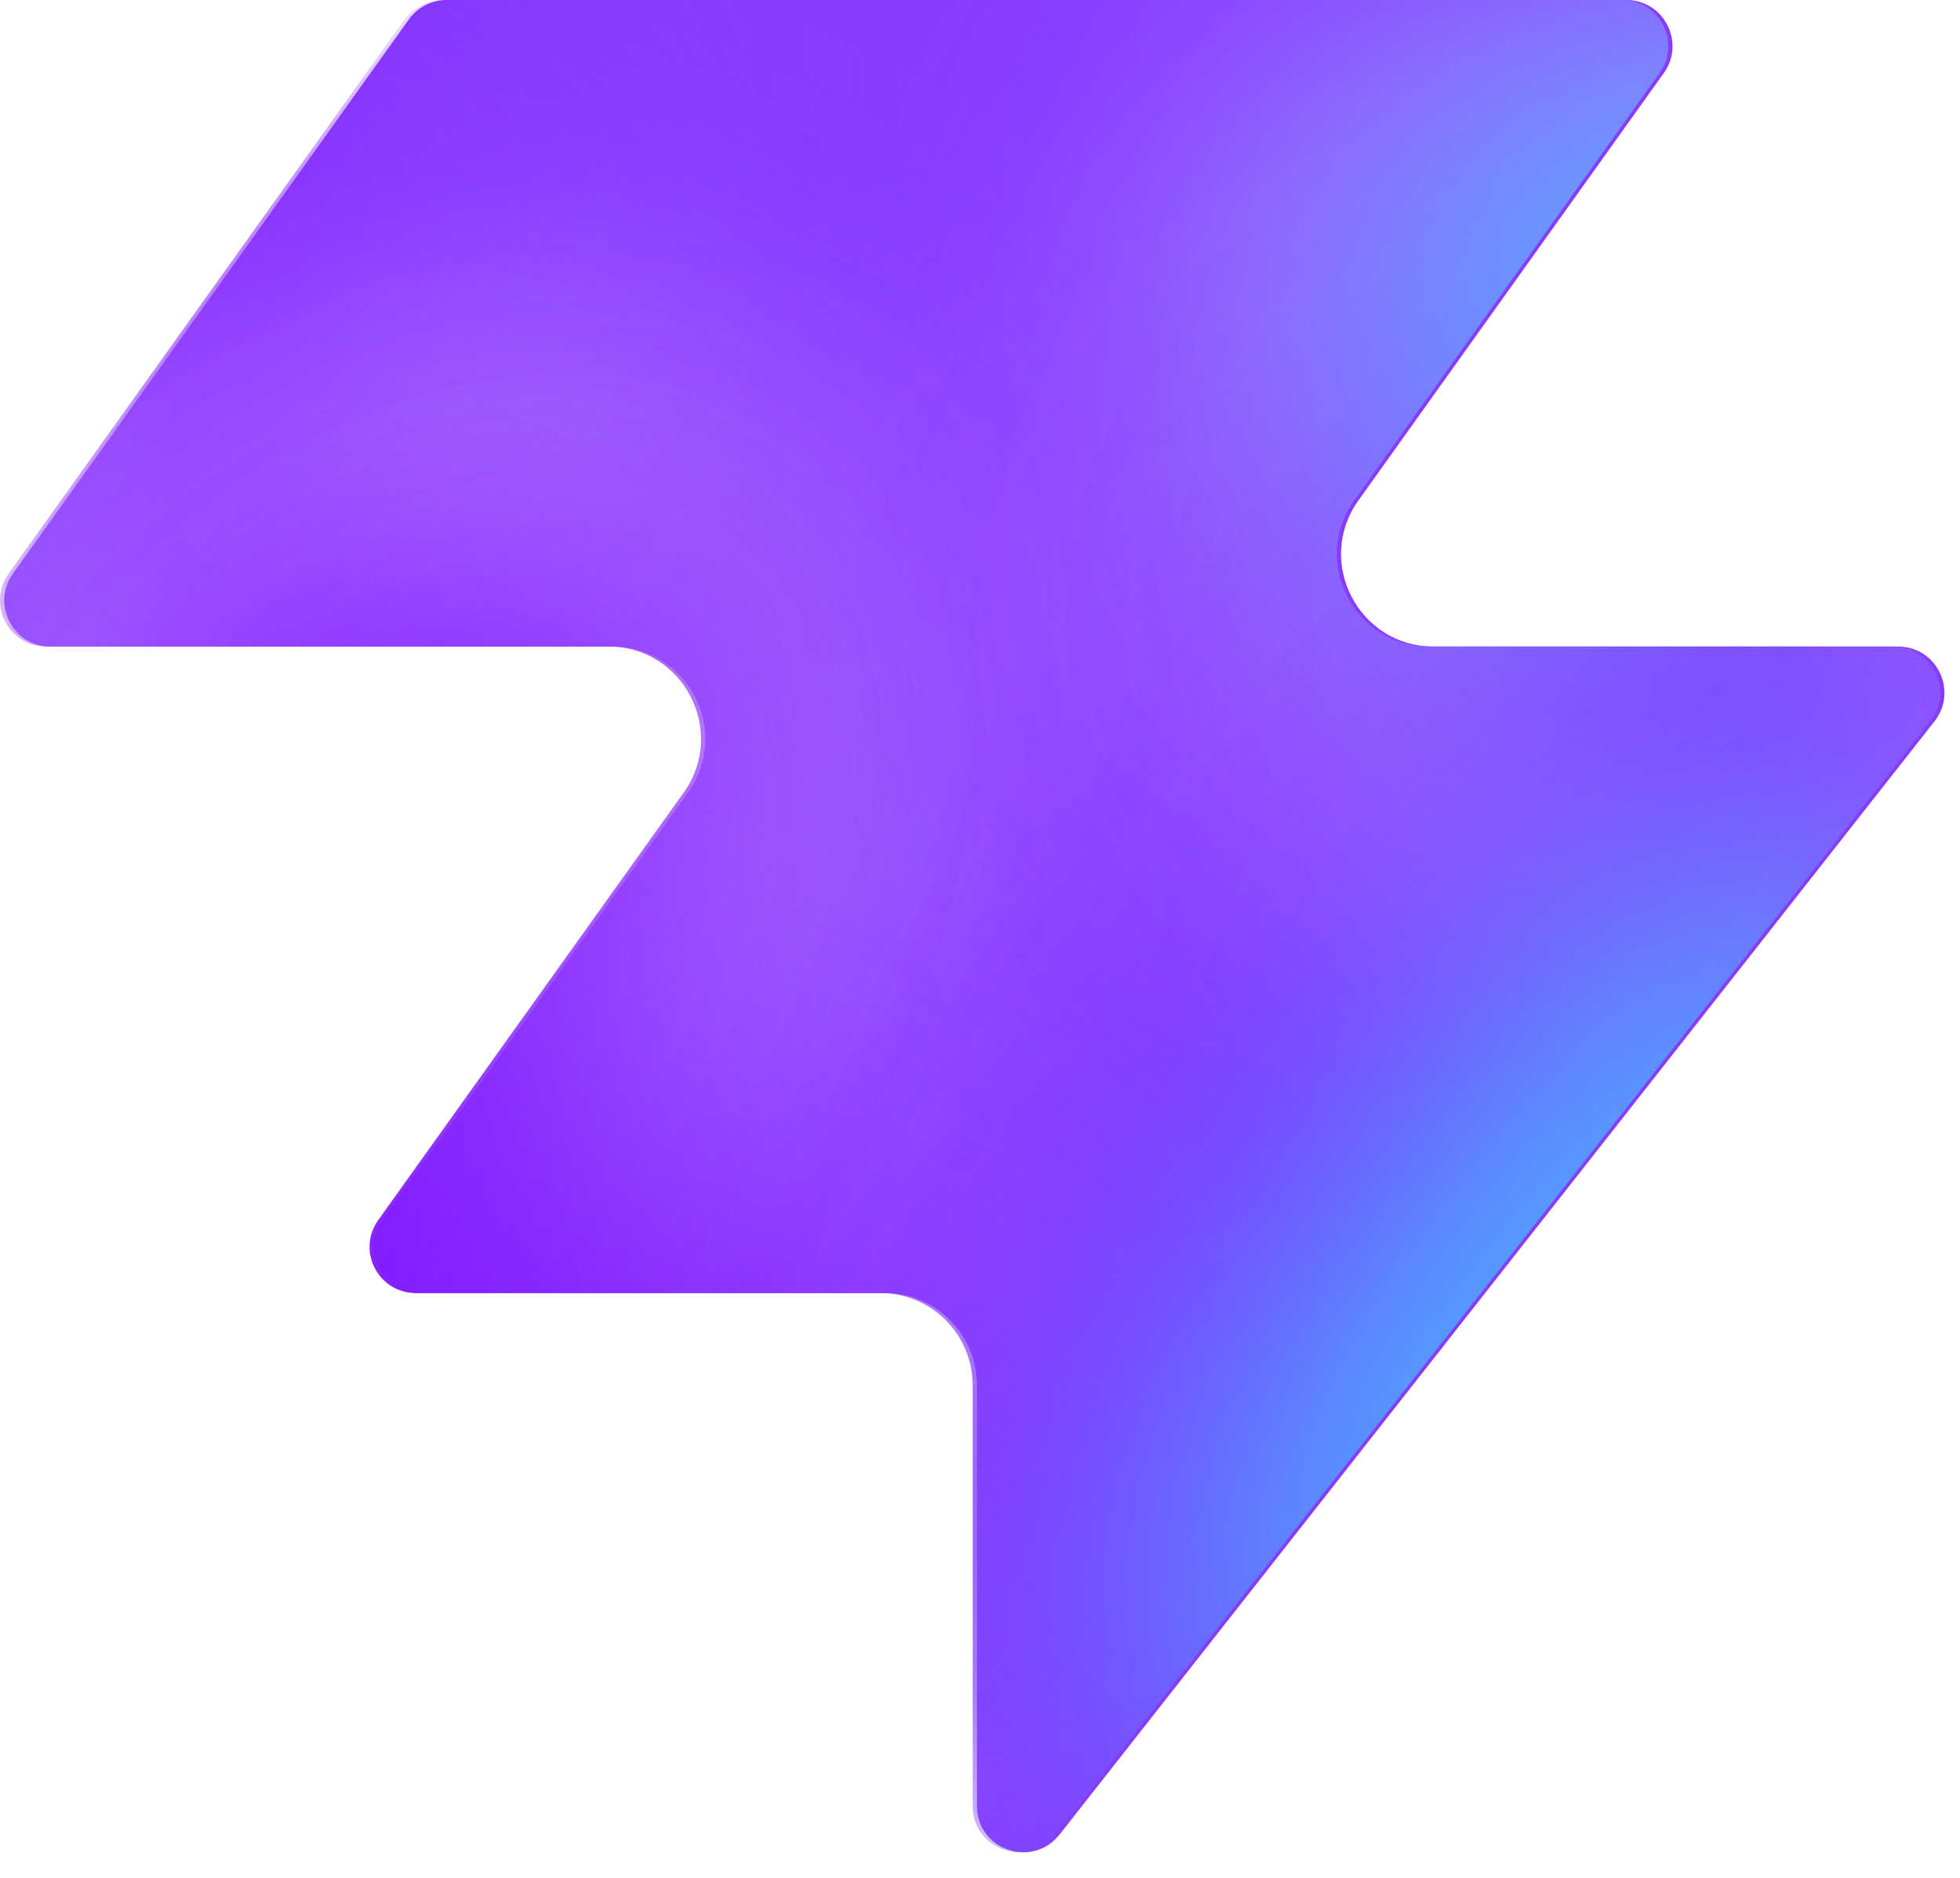
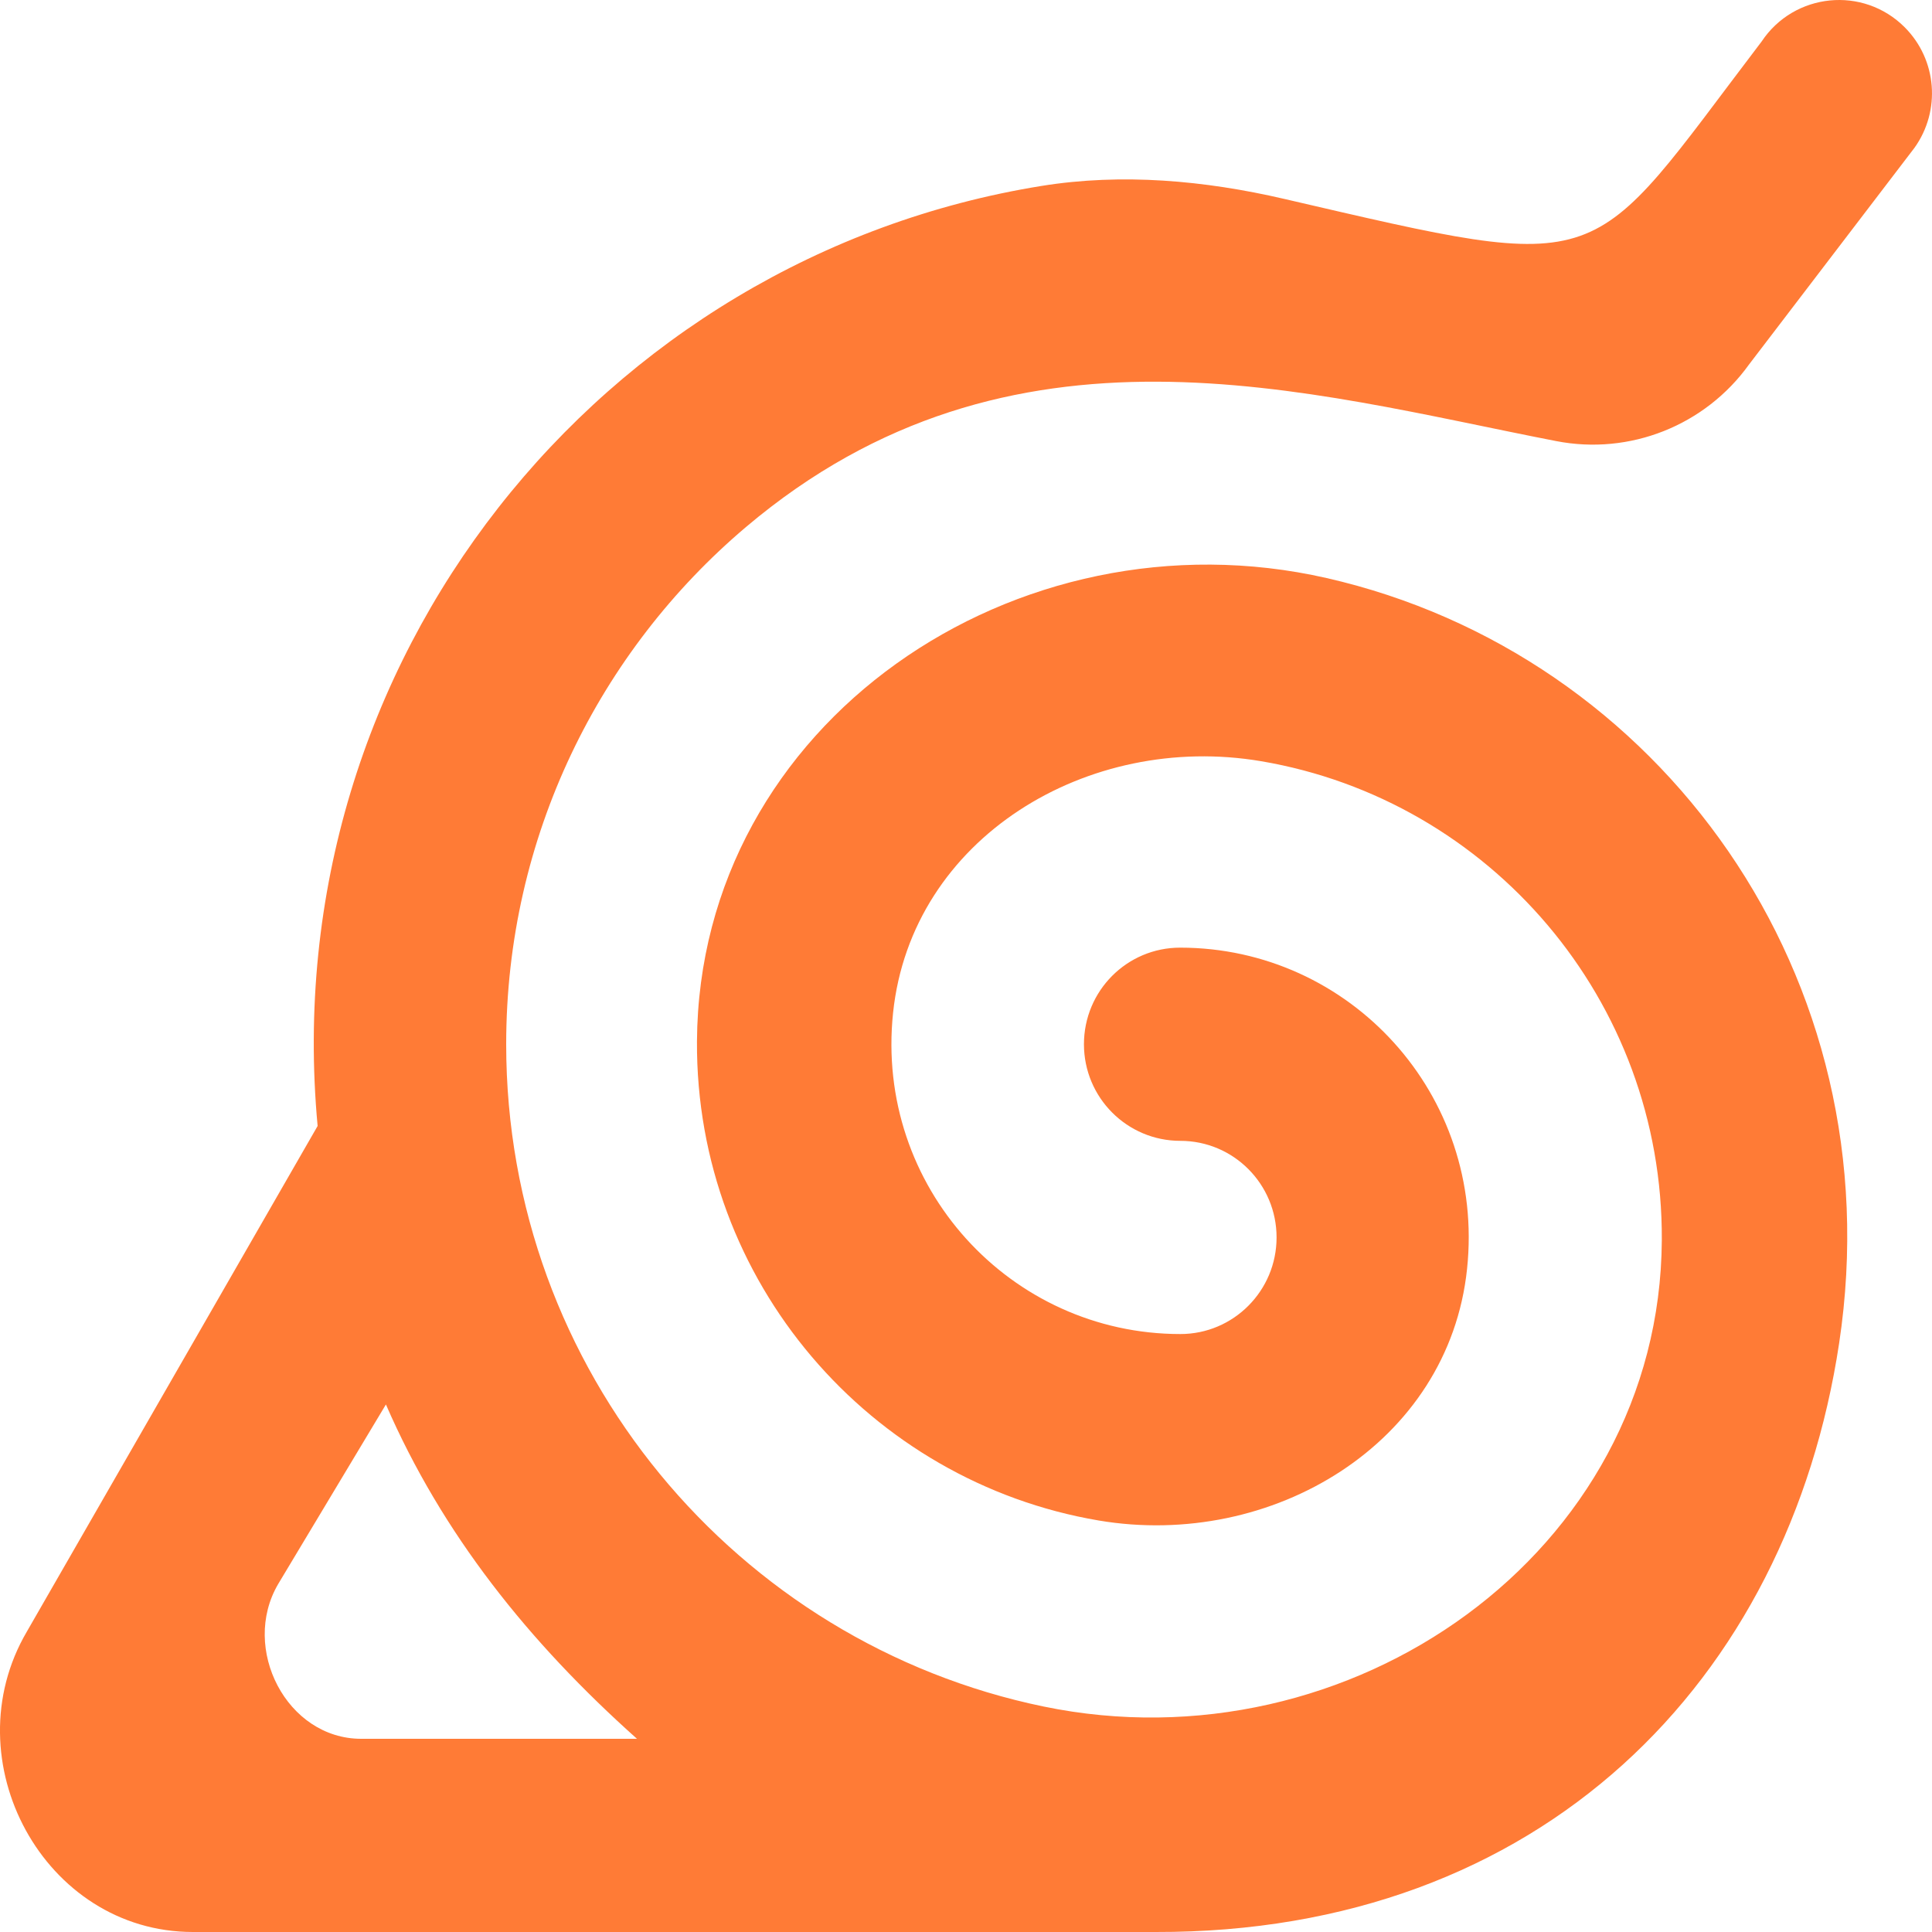
- <svg xmlns="http://www.w3.org/2000/svg" width="48" height="46" fill="none" viewBox="0 0 48 46">
-   <path fill="#863bff" d="M25.946 44.938c-.664.845-2.021.375-2.021-.698V33.937a2.26 2.26 0 0 0-2.262-2.262H10.287c-.92 0-1.456-1.04-.92-1.788l7.48-10.471c1.07-1.497 0-3.578-1.842-3.578H1.237c-.92 0-1.456-1.04-.92-1.788L10.013.474c.214-.297.556-.474.92-.474h28.894c.92 0 1.456 1.04.92 1.788l-7.48 10.471c-1.07 1.498 0 3.579 1.842 3.579h11.377c.943 0 1.473 1.088.89 1.83L25.947 44.94z" style="fill:#863bff;fill:color(display-p3 .525 .23 1);fill-opacity:1" />
-   <mask id="a" width="48" height="46" x="0" y="0" maskUnits="userSpaceOnUse" style="mask-type:alpha">
-     <path fill="#000" d="M25.842 44.938c-.664.844-2.021.375-2.021-.698V33.937a2.26 2.26 0 0 0-2.262-2.262H10.183c-.92 0-1.456-1.04-.92-1.788l7.48-10.471c1.07-1.498 0-3.579-1.842-3.579H1.133c-.92 0-1.456-1.04-.92-1.787L9.91.473c.214-.297.556-.474.92-.474h28.894c.92 0 1.456 1.04.92 1.788l-7.48 10.471c-1.07 1.498 0 3.578 1.842 3.578h11.377c.943 0 1.473 1.088.89 1.832L25.843 44.94z" style="fill:#000;fill-opacity:1" />
-   </mask>
-   <g mask="url(#a)">
-     <g filter="url(#b)">
-       <ellipse cx="5.508" cy="14.704" fill="#ede6ff" rx="5.508" ry="14.704" style="fill:#ede6ff;fill:color(display-p3 .927 .903 1);fill-opacity:1" transform="matrix(.00324 1 1 -.00324 -4.47 31.516)" />
-     </g>
-     <g filter="url(#c)">
-       <ellipse cx="10.399" cy="29.851" fill="#ede6ff" rx="10.399" ry="29.851" style="fill:#ede6ff;fill:color(display-p3 .927 .903 1);fill-opacity:1" transform="matrix(.00324 1 1 -.00324 -39.328 7.883)" />
-     </g>
-     <g filter="url(#d)">
-       <ellipse cx="5.508" cy="30.487" fill="#7e14ff" rx="5.508" ry="30.487" style="fill:#7e14ff;fill:color(display-p3 .492 .077 1);fill-opacity:1" transform="rotate(89.814 -25.913 -14.639)scale(1 -1)" />
-     </g>
-     <g filter="url(#e)">
-       <ellipse cx="5.508" cy="30.599" fill="#7e14ff" rx="5.508" ry="30.599" style="fill:#7e14ff;fill:color(display-p3 .492 .077 1);fill-opacity:1" transform="rotate(89.814 -32.644 -3.334)scale(1 -1)" />
-     </g>
-     <g filter="url(#f)">
-       <ellipse cx="5.508" cy="30.599" fill="#7e14ff" rx="5.508" ry="30.599" style="fill:#7e14ff;fill:color(display-p3 .492 .077 1);fill-opacity:1" transform="matrix(.00324 1 1 -.00324 -34.34 30.47)" />
-     </g>
-     <g filter="url(#g)">
-       <ellipse cx="14.072" cy="22.078" fill="#ede6ff" rx="14.072" ry="22.078" style="fill:#ede6ff;fill:color(display-p3 .927 .903 1);fill-opacity:1" transform="rotate(93.35 24.506 48.493)scale(-1 1)" />
-     </g>
-     <g filter="url(#h)">
-       <ellipse cx="3.47" cy="21.501" fill="#7e14ff" rx="3.47" ry="21.501" style="fill:#7e14ff;fill:color(display-p3 .492 .077 1);fill-opacity:1" transform="rotate(89.009 28.708 47.59)scale(-1 1)" />
-     </g>
-     <g filter="url(#i)">
-       <ellipse cx="3.47" cy="21.501" fill="#7e14ff" rx="3.47" ry="21.501" style="fill:#7e14ff;fill:color(display-p3 .492 .077 1);fill-opacity:1" transform="rotate(89.009 28.708 47.59)scale(-1 1)" />
-     </g>
-     <g filter="url(#j)">
-       <ellipse cx=".387" cy="8.972" fill="#7e14ff" rx="4.407" ry="29.108" style="fill:#7e14ff;fill:color(display-p3 .492 .077 1);fill-opacity:1" transform="rotate(39.51 .387 8.972)" />
-     </g>
-     <g filter="url(#k)">
-       <ellipse cx="47.523" cy="-6.092" fill="#7e14ff" rx="4.407" ry="29.108" style="fill:#7e14ff;fill:color(display-p3 .492 .077 1);fill-opacity:1" transform="rotate(37.892 47.523 -6.092)" />
-     </g>
-     <g filter="url(#l)">
-       <ellipse cx="41.412" cy="6.333" fill="#47bfff" rx="5.971" ry="9.665" style="fill:#47bfff;fill:color(display-p3 .28 .748 1);fill-opacity:1" transform="rotate(37.892 41.412 6.333)" />
-     </g>
-     <g filter="url(#m)">
-       <ellipse cx="-1.879" cy="38.332" fill="#7e14ff" rx="4.407" ry="29.108" style="fill:#7e14ff;fill:color(display-p3 .492 .077 1);fill-opacity:1" transform="rotate(37.892 -1.88 38.332)" />
-     </g>
-     <g filter="url(#n)">
-       <ellipse cx="-1.879" cy="38.332" fill="#7e14ff" rx="4.407" ry="29.108" style="fill:#7e14ff;fill:color(display-p3 .492 .077 1);fill-opacity:1" transform="rotate(37.892 -1.88 38.332)" />
-     </g>
-     <g filter="url(#o)">
-       <ellipse cx="35.651" cy="29.907" fill="#7e14ff" rx="4.407" ry="29.108" style="fill:#7e14ff;fill:color(display-p3 .492 .077 1);fill-opacity:1" transform="rotate(37.892 35.651 29.907)" />
-     </g>
-     <g filter="url(#p)">
-       <ellipse cx="38.418" cy="32.4" fill="#47bfff" rx="5.971" ry="15.297" style="fill:#47bfff;fill:color(display-p3 .28 .748 1);fill-opacity:1" transform="rotate(37.892 38.418 32.4)" />
+ <svg xmlns="http://www.w3.org/2000/svg" width="800px" height="800px" viewBox="0 0 20 20" version="1.1" fill="#000000">
+   <g id="SVGRepo_bgCarrier" stroke-width="0" />
+   <g id="SVGRepo_tracerCarrier" stroke-linecap="round" stroke-linejoin="round" />
+   <g id="SVGRepo_iconCarrier">
+     <defs> </defs>
+     <g id="Page-1" stroke="none" stroke-width="1" fill="none" fill-rule="evenodd">
+       <g id="Dribbble-Light-Preview" transform="translate(-260, -7639)" fill="#FF7B36">
+         <g id="icons" transform="translate(56, 160)">
+           <path d="M210.594,7497 L207.739,7497 C206.968,7497 206.489,7496.065 206.879,7495.399 L207.995,7493.539 C208.577,7494.879 209.474,7496 210.594,7497 M211.722,7484.456 C214.471,7482.131 217.528,7483.065 220.109,7483.566 C220.872,7483.715 221.652,7483.405 222.106,7482.773 L223.818,7480.531 C224.094,7480.146 224.052,7479.618 223.718,7479.283 C223.289,7478.852 222.573,7478.923 222.236,7479.43 C220.405,7481.834 220.704,7481.849 217.294,7481.059 C216.471,7480.868 215.615,7480.79 214.78,7480.925 C210.23,7481.66 206.839,7485.826 207.288,7490.656 L204.277,7495.892 C203.497,7497.225 204.456,7499 205.997,7499 L215.963,7499 C219.951,7499.01 222.511,7496.404 223.039,7492.903 C223.612,7489.103 221.175,7485.768 217.733,7484.984 C214.525,7484.253 211.235,7486.48 211.215,7489.78 C211.201,7492.269 213.008,7494.339 215.373,7494.74 C217.164,7495.043 218.998,7493.946 219.187,7492.135 C219.377,7490.332 217.975,7488.81 216.217,7488.81 C215.666,7488.81 215.221,7489.257 215.221,7489.81 C215.221,7490.362 215.667,7490.81 216.219,7490.81 C216.769,7490.81 217.215,7491.257 217.215,7491.81 C217.215,7492.362 216.769,7492.81 216.219,7492.81 C214.46,7492.81 213.056,7491.287 213.245,7489.485 C213.435,7487.673 215.264,7486.576 217.055,7486.88 C219.42,7487.281 221.217,7489.351 221.203,7491.839 C221.184,7495.082 217.97,7497.32 214.804,7496.666 C211.628,7496.01 209.24,7493.189 209.24,7489.81 C209.24,7487.662 210.205,7485.74 211.722,7484.456" id="naruto-[#119]"> </path>
+         </g>
+       </g>
    </g>
  </g>
-   <defs>
-     <filter id="b" width="60.045" height="41.654" x="-19.77" y="16.149" color-interpolation-filters="sRGB" filterUnits="userSpaceOnUse">
-       <feFlood flood-opacity="0" result="BackgroundImageFix" />
-       <feBlend in="SourceGraphic" in2="BackgroundImageFix" result="shape" />
-       <feGaussianBlur result="effect1_foregroundBlur_2002_17158" stdDeviation="7.659" />
-     </filter>
-     <filter id="c" width="90.34" height="51.437" x="-54.613" y="-7.533" color-interpolation-filters="sRGB" filterUnits="userSpaceOnUse">
-       <feFlood flood-opacity="0" result="BackgroundImageFix" />
-       <feBlend in="SourceGraphic" in2="BackgroundImageFix" result="shape" />
-       <feGaussianBlur result="effect1_foregroundBlur_2002_17158" stdDeviation="7.659" />
-     </filter>
-     <filter id="d" width="79.355" height="29.4" x="-49.64" y="2.03" color-interpolation-filters="sRGB" filterUnits="userSpaceOnUse">
-       <feFlood flood-opacity="0" result="BackgroundImageFix" />
-       <feBlend in="SourceGraphic" in2="BackgroundImageFix" result="shape" />
-       <feGaussianBlur result="effect1_foregroundBlur_2002_17158" stdDeviation="4.596" />
-     </filter>
-     <filter id="e" width="79.579" height="29.4" x="-45.045" y="20.029" color-interpolation-filters="sRGB" filterUnits="userSpaceOnUse">
-       <feFlood flood-opacity="0" result="BackgroundImageFix" />
-       <feBlend in="SourceGraphic" in2="BackgroundImageFix" result="shape" />
-       <feGaussianBlur result="effect1_foregroundBlur_2002_17158" stdDeviation="4.596" />
-     </filter>
-     <filter id="f" width="79.579" height="29.4" x="-43.513" y="21.178" color-interpolation-filters="sRGB" filterUnits="userSpaceOnUse">
-       <feFlood flood-opacity="0" result="BackgroundImageFix" />
-       <feBlend in="SourceGraphic" in2="BackgroundImageFix" result="shape" />
-       <feGaussianBlur result="effect1_foregroundBlur_2002_17158" stdDeviation="4.596" />
-     </filter>
-     <filter id="g" width="74.749" height="58.852" x="15.756" y="-17.901" color-interpolation-filters="sRGB" filterUnits="userSpaceOnUse">
-       <feFlood flood-opacity="0" result="BackgroundImageFix" />
-       <feBlend in="SourceGraphic" in2="BackgroundImageFix" result="shape" />
-       <feGaussianBlur result="effect1_foregroundBlur_2002_17158" stdDeviation="7.659" />
-     </filter>
-     <filter id="h" width="61.377" height="25.362" x="23.548" y="2.284" color-interpolation-filters="sRGB" filterUnits="userSpaceOnUse">
-       <feFlood flood-opacity="0" result="BackgroundImageFix" />
-       <feBlend in="SourceGraphic" in2="BackgroundImageFix" result="shape" />
-       <feGaussianBlur result="effect1_foregroundBlur_2002_17158" stdDeviation="4.596" />
-     </filter>
-     <filter id="i" width="61.377" height="25.362" x="23.548" y="2.284" color-interpolation-filters="sRGB" filterUnits="userSpaceOnUse">
-       <feFlood flood-opacity="0" result="BackgroundImageFix" />
-       <feBlend in="SourceGraphic" in2="BackgroundImageFix" result="shape" />
-       <feGaussianBlur result="effect1_foregroundBlur_2002_17158" stdDeviation="4.596" />
-     </filter>
-     <filter id="j" width="56.045" height="63.649" x="-27.636" y="-22.853" color-interpolation-filters="sRGB" filterUnits="userSpaceOnUse">
-       <feFlood flood-opacity="0" result="BackgroundImageFix" />
-       <feBlend in="SourceGraphic" in2="BackgroundImageFix" result="shape" />
-       <feGaussianBlur result="effect1_foregroundBlur_2002_17158" stdDeviation="4.596" />
-     </filter>
-     <filter id="k" width="54.814" height="64.646" x="20.116" y="-38.415" color-interpolation-filters="sRGB" filterUnits="userSpaceOnUse">
-       <feFlood flood-opacity="0" result="BackgroundImageFix" />
-       <feBlend in="SourceGraphic" in2="BackgroundImageFix" result="shape" />
-       <feGaussianBlur result="effect1_foregroundBlur_2002_17158" stdDeviation="4.596" />
-     </filter>
-     <filter id="l" width="33.541" height="35.313" x="24.641" y="-11.323" color-interpolation-filters="sRGB" filterUnits="userSpaceOnUse">
-       <feFlood flood-opacity="0" result="BackgroundImageFix" />
-       <feBlend in="SourceGraphic" in2="BackgroundImageFix" result="shape" />
-       <feGaussianBlur result="effect1_foregroundBlur_2002_17158" stdDeviation="4.596" />
-     </filter>
-     <filter id="m" width="54.814" height="64.646" x="-29.286" y="6.009" color-interpolation-filters="sRGB" filterUnits="userSpaceOnUse">
-       <feFlood flood-opacity="0" result="BackgroundImageFix" />
-       <feBlend in="SourceGraphic" in2="BackgroundImageFix" result="shape" />
-       <feGaussianBlur result="effect1_foregroundBlur_2002_17158" stdDeviation="4.596" />
-     </filter>
-     <filter id="n" width="54.814" height="64.646" x="-29.286" y="6.009" color-interpolation-filters="sRGB" filterUnits="userSpaceOnUse">
-       <feFlood flood-opacity="0" result="BackgroundImageFix" />
-       <feBlend in="SourceGraphic" in2="BackgroundImageFix" result="shape" />
-       <feGaussianBlur result="effect1_foregroundBlur_2002_17158" stdDeviation="4.596" />
-     </filter>
-     <filter id="o" width="54.814" height="64.646" x="8.244" y="-2.416" color-interpolation-filters="sRGB" filterUnits="userSpaceOnUse">
-       <feFlood flood-opacity="0" result="BackgroundImageFix" />
-       <feBlend in="SourceGraphic" in2="BackgroundImageFix" result="shape" />
-       <feGaussianBlur result="effect1_foregroundBlur_2002_17158" stdDeviation="4.596" />
-     </filter>
-     <filter id="p" width="39.409" height="43.623" x="18.713" y="10.588" color-interpolation-filters="sRGB" filterUnits="userSpaceOnUse">
-       <feFlood flood-opacity="0" result="BackgroundImageFix" />
-       <feBlend in="SourceGraphic" in2="BackgroundImageFix" result="shape" />
-       <feGaussianBlur result="effect1_foregroundBlur_2002_17158" stdDeviation="4.596" />
-     </filter>
-   </defs>
</svg>
